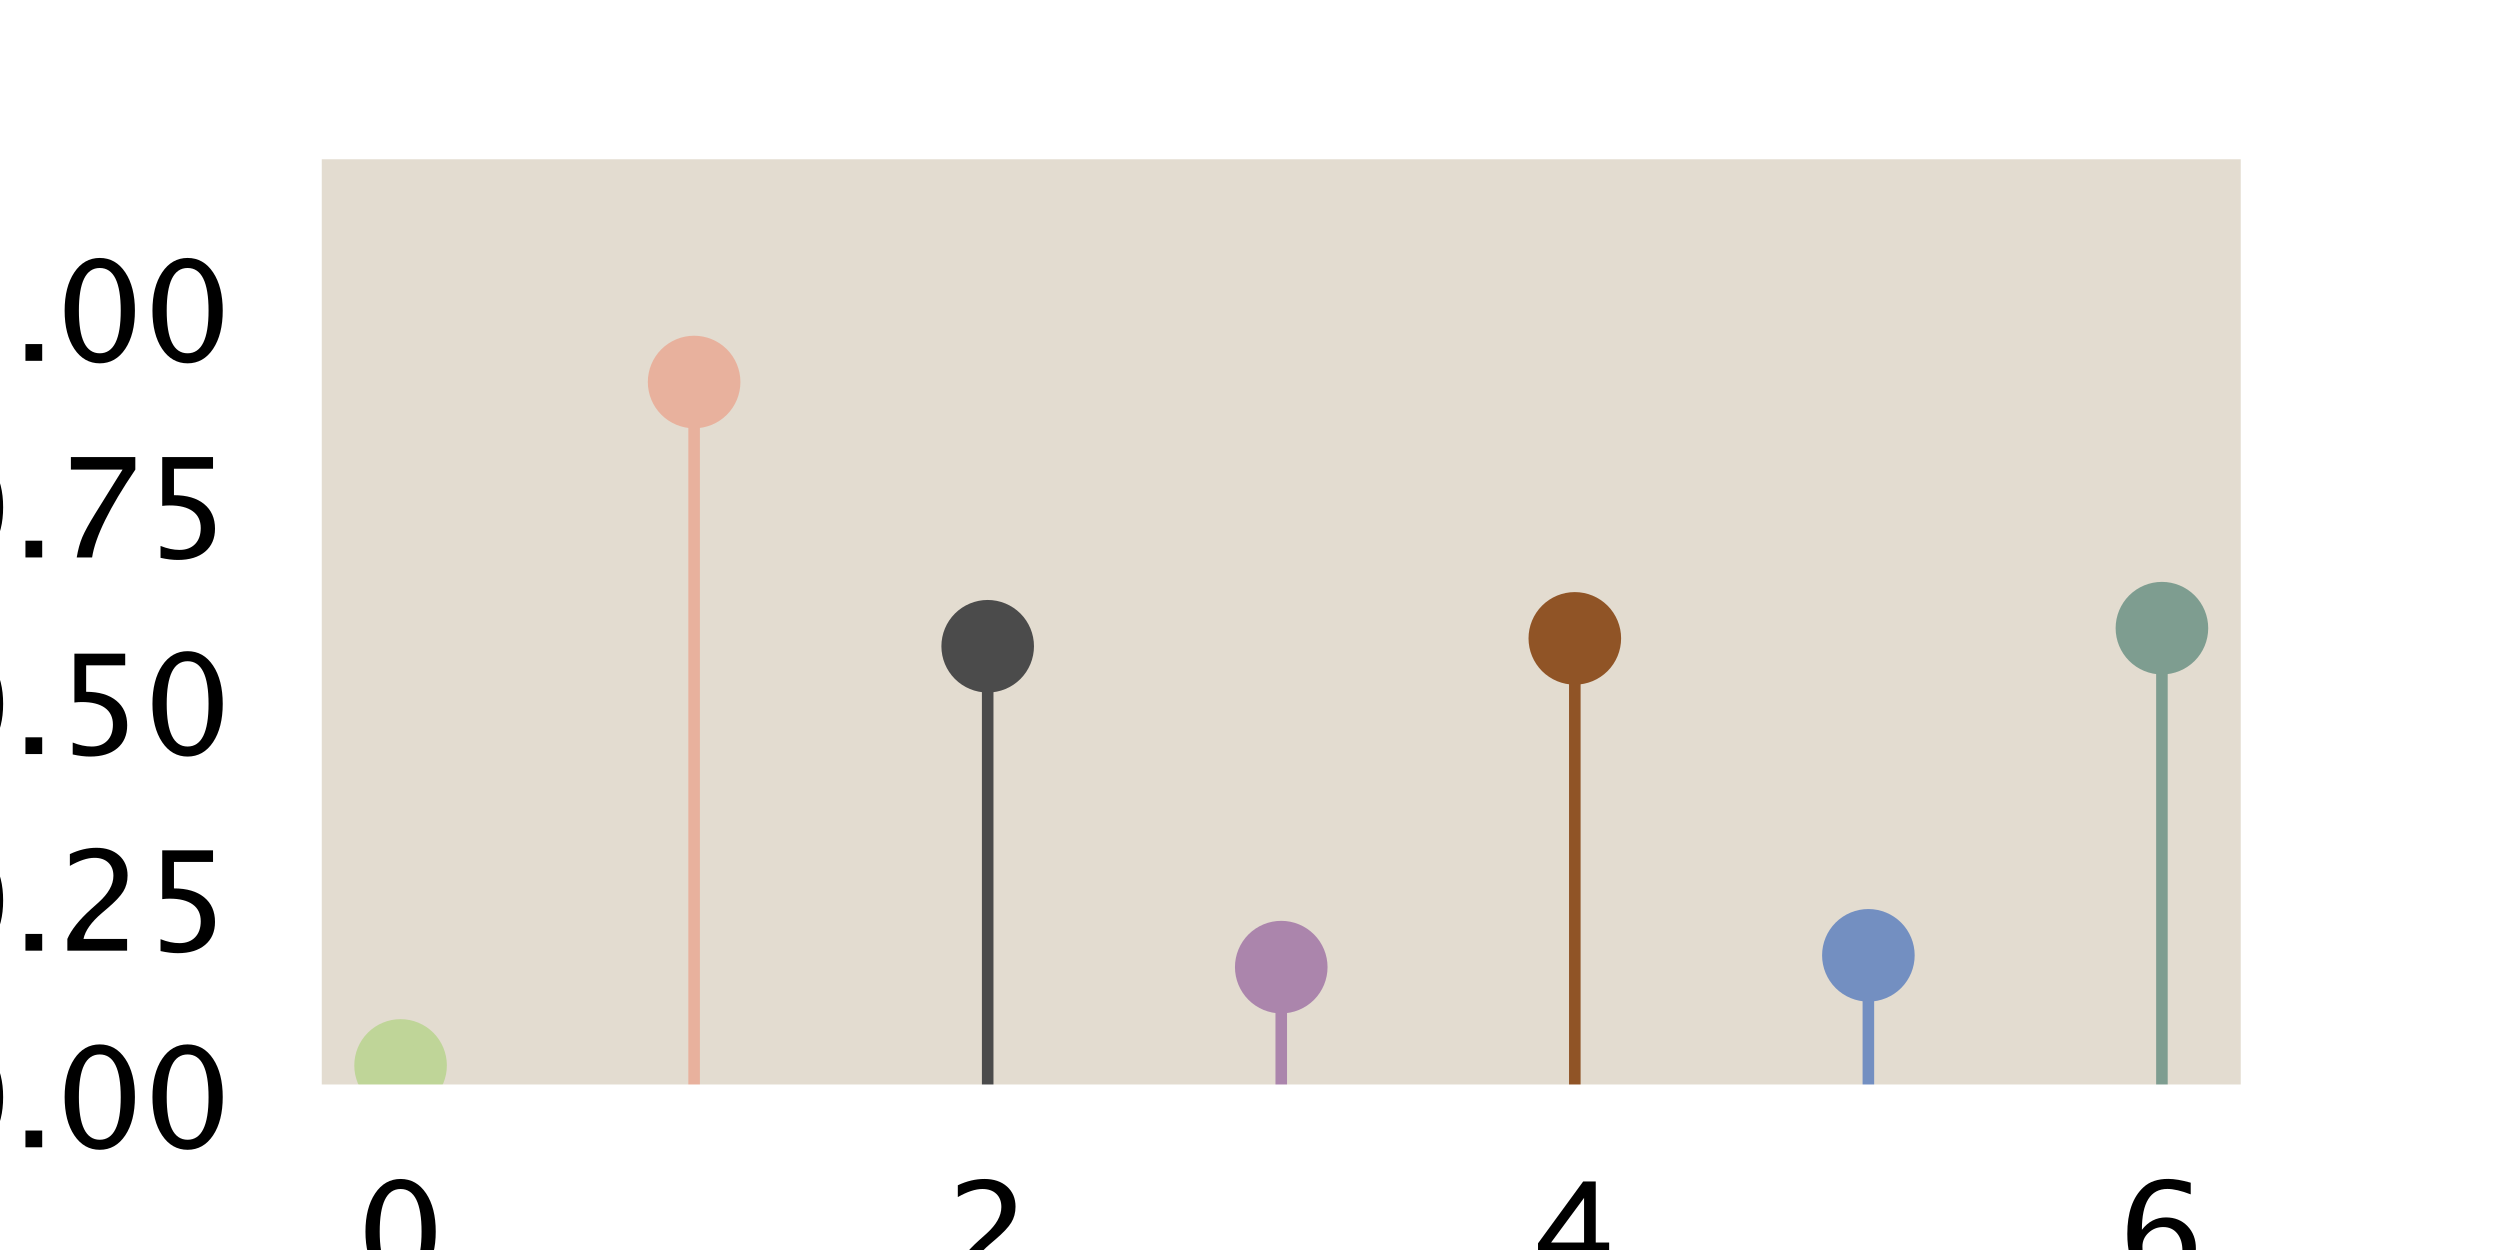
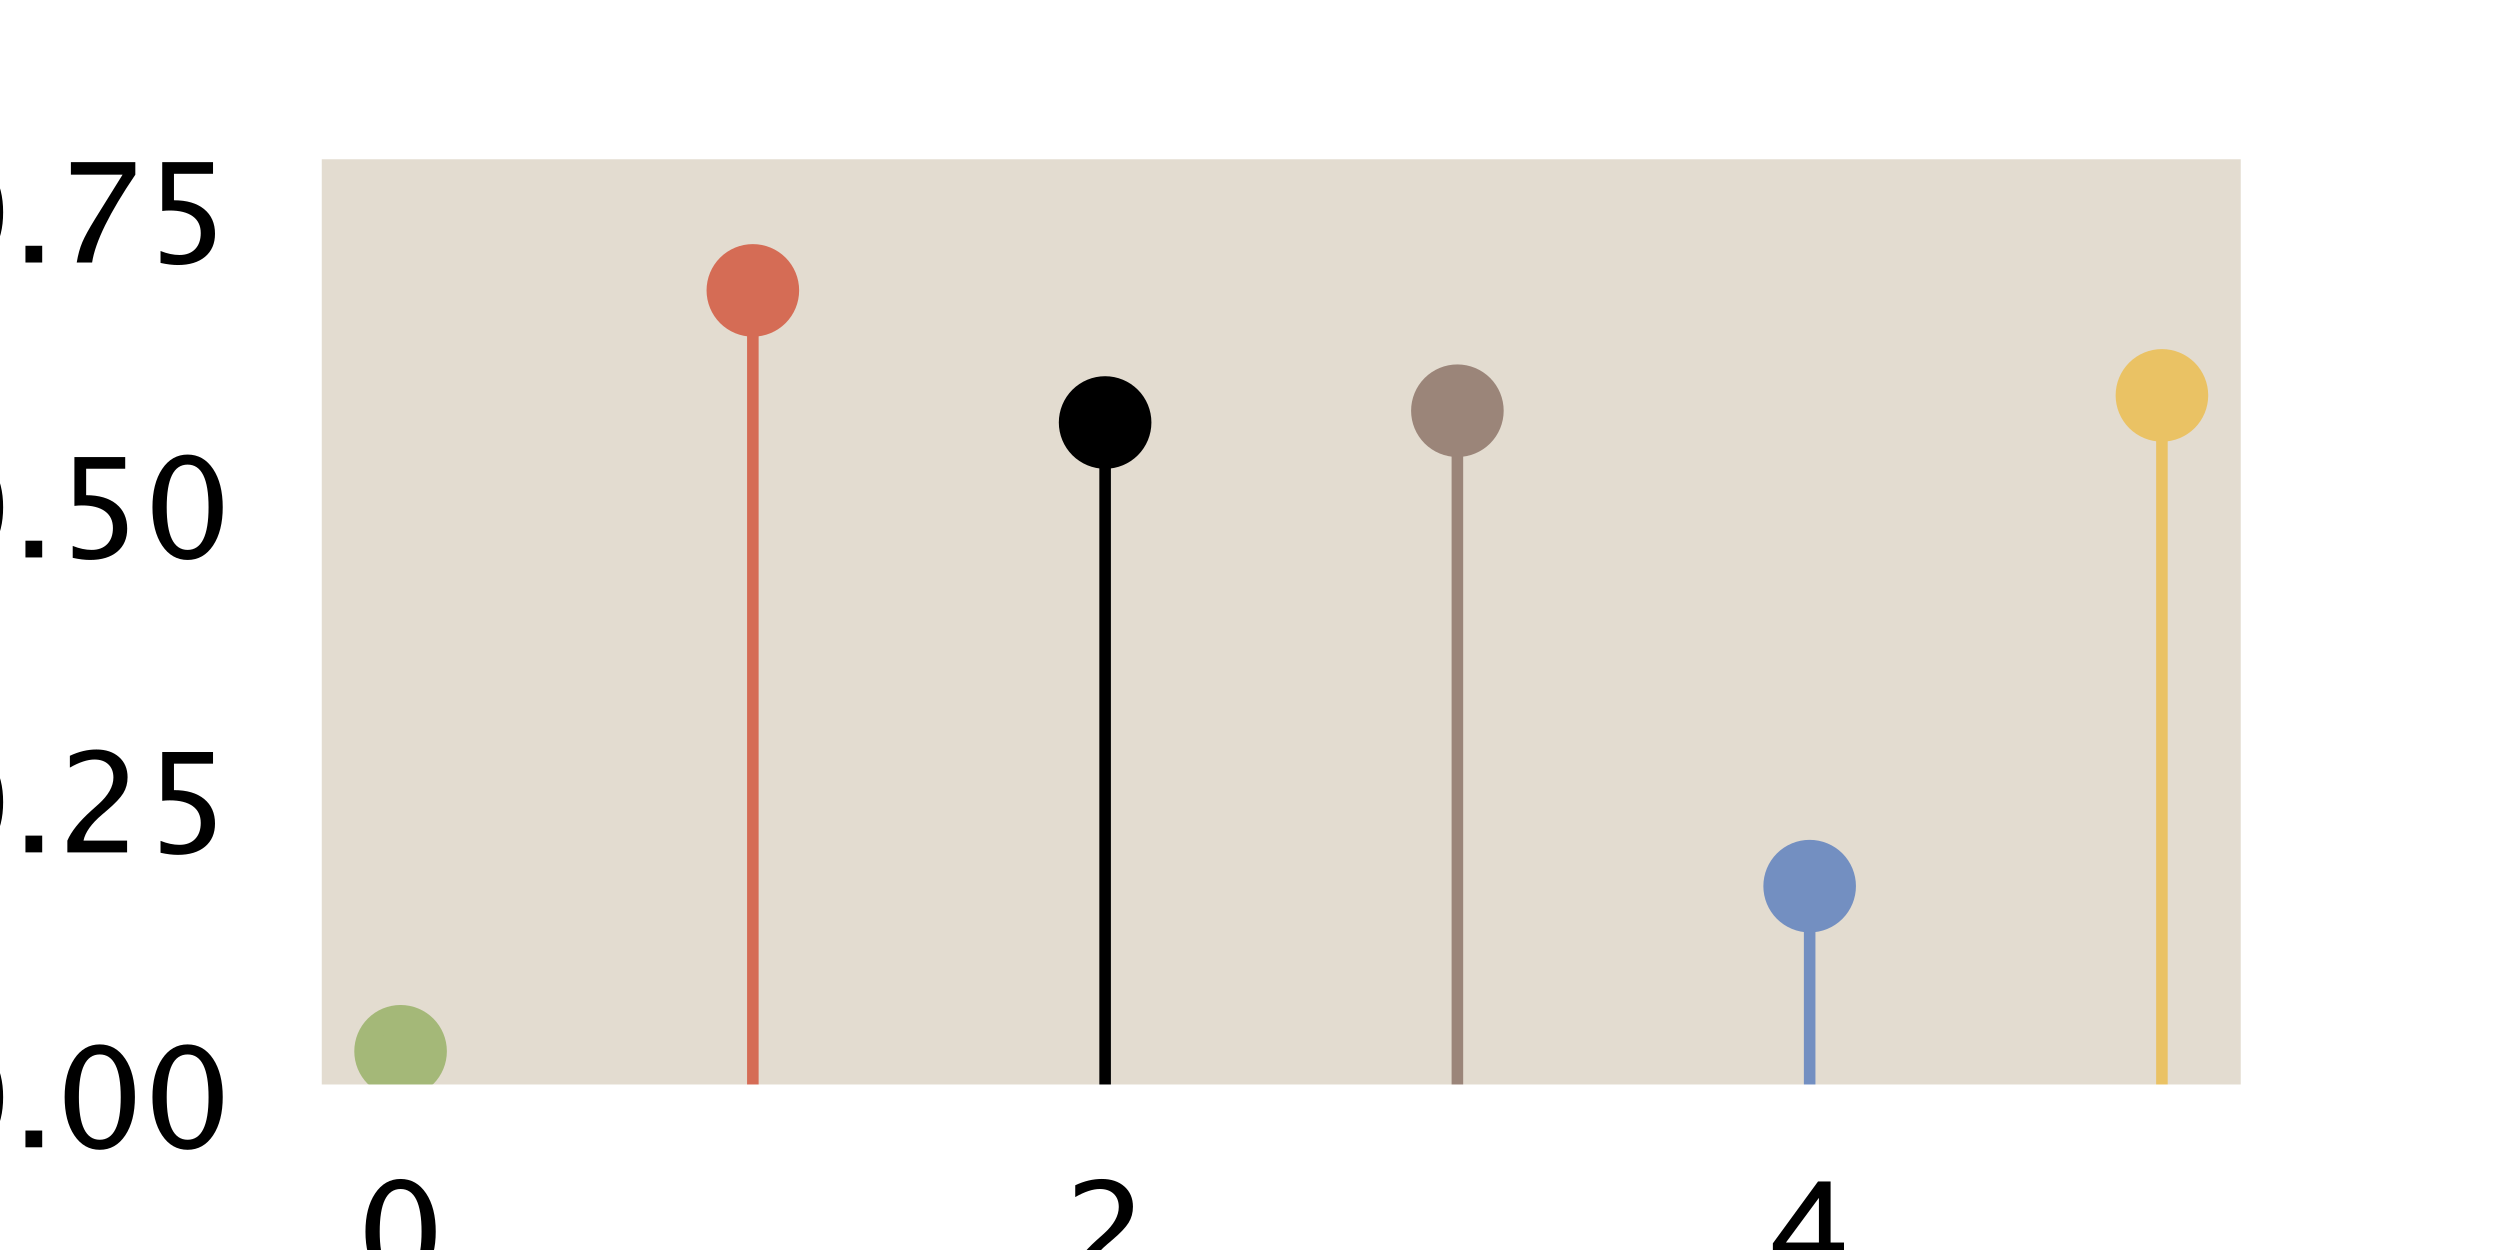
<svg xmlns="http://www.w3.org/2000/svg" xmlns:xlink="http://www.w3.org/1999/xlink" height="54pt" version="1.1" viewBox="0 0 108 54" width="108pt">
  <defs>
    <style type="text/css">
*{stroke-linecap:butt;stroke-linejoin:round;}
  </style>
  </defs>
  <g id="figure_1">
    <g id="patch_1">
      <path d="M 0 54  L 108 54  L 108 0  L 0 0  z " style="fill:#ffffff;" />
    </g>
    <g id="axes_1">
      <g id="patch_2">
        <path d="M 13.5 47.25  L 97.2 47.25  L 97.2 6.48  L 13.5 6.48  z " style="fill:#e3dcd0;" />
      </g>
      <g id="matplotlib.axis_1">
        <g id="xtick_1">
          <g id="text_1">
            <defs>
              <path d="M 31.641 -1.812  Q 20.266 -1.812 13.297 8.609  Q 6.344 19.047 6.344 36.141  Q 6.344 53.219 13.297 63.641  Q 20.266 74.078 31.641 74.078  Q 43.062 74.078 50 63.672  Q 56.938 53.266 56.938 36.141  Q 56.938 19.047 50 8.609  Q 43.062 -1.812 31.641 -1.812  z M 31.641 5.422  Q 46.734 5.422 46.734 36.141  Q 46.734 66.844 31.641 66.844  Q 16.609 66.844 16.609 36.141  Q 16.609 5.422 31.641 5.422  z " id="LucidaSansUnicode-48" />
            </defs>
            <g transform="translate(15.40751 55.37562)scale(0.06 -0.06)">
              <use xlink:href="#LucidaSansUnicode-48" />
            </g>
          </g>
        </g>
        <g id="xtick_2">
          <g id="text_2">
            <defs>
              <path d="M 8.297 0  L 8.297 8.453  Q 12.5 18.266 25.297 29.828  L 30.812 34.766  Q 41.453 44.391 41.453 53.859  Q 41.453 59.906 37.812 63.375  Q 34.188 66.844 27.781 66.844  Q 20.312 66.844 10.109 61.031  L 10.109 69.531  Q 19.734 74.078 29.25 74.078  Q 39.406 74.078 45.531 68.609  Q 51.656 63.141 51.656 54.109  Q 51.656 47.609 48.547 42.578  Q 45.453 37.547 37.016 30.375  L 33.297 27.203  Q 21.734 17.391 19.922 8.453  L 51.312 8.453  L 51.312 0  z " id="LucidaSansUnicode-50" />
            </defs>
-             <g transform="translate(40.77115 55.37562)scale(0.06 -0.06)">
+             <g transform="translate(45.84388 55.37562)scale(0.06 -0.06)">
              <use xlink:href="#LucidaSansUnicode-50" />
            </g>
          </g>
        </g>
        <g id="xtick_3">
          <g id="text_3">
            <defs>
              <path d="M 37.641 0  L 37.641 20.453  L 5.125 20.453  L 5.125 27.734  L 37.641 72.266  L 46.688 72.266  L 46.688 28.328  L 56.344 28.328  L 56.344 20.453  L 46.688 20.453  L 46.688 0  z M 14.547 28.328  L 38.281 28.328  L 38.281 60.453  z " id="LucidaSansUnicode-52" />
            </defs>
-             <g transform="translate(66.13479 55.37562)scale(0.06 -0.06)">
+             <g transform="translate(76.28024 55.37562)scale(0.06 -0.06)">
              <use xlink:href="#LucidaSansUnicode-52" />
-             </g>
-           </g>
-         </g>
-         <g id="xtick_4">
-           <g id="text_4">
-             <defs>
-               <path d="M 17.188 37.453  Q 24.078 46.391 34.516 46.391  Q 44 46.391 50.031 40.109  Q 56.062 33.844 56.062 24.031  Q 56.062 12.75 49.297 5.469  Q 42.531 -1.812 32.078 -1.812  Q 20.172 -1.812 13.422 7.828  Q 6.688 17.484 6.688 34.516  Q 6.688 57.469 18.453 68.219  Q 24.859 74.125 36.141 74.125  Q 42.672 74.125 52.344 71.391  L 52.344 62.984  Q 42.141 66.891 35.547 66.891  Q 17.188 66.891 17.188 37.453  z M 46.391 22.125  Q 46.391 30.125 42.672 34.781  Q 38.969 39.453 32.516 39.453  Q 26.375 39.453 21.969 35.344  Q 17.578 31.25 17.578 25.484  Q 17.578 16.406 21.75 10.906  Q 25.922 5.422 32.812 5.422  Q 39.062 5.422 42.719 9.906  Q 46.391 14.406 46.391 22.125  z " id="LucidaSansUnicode-54" />
-             </defs>
-             <g transform="translate(91.49842 55.37562)scale(0.06 -0.06)">
-               <use xlink:href="#LucidaSansUnicode-54" />
            </g>
          </g>
        </g>
      </g>
      <g id="matplotlib.axis_2">
        <g id="ytick_1">
-           <g id="text_5">
+           <g id="text_4">
            <defs>
              <path d="M 9.766 0  L 9.766 12.062  L 21.828 12.062  L 21.828 0  z " id="LucidaSansUnicode-46" />
            </defs>
            <g transform="translate(-3.280625 49.56281)scale(0.06 -0.06)">
              <use xlink:href="#LucidaSansUnicode-48" />
              <use x="63.232" xlink:href="#LucidaSansUnicode-46" />
              <use x="94.873" xlink:href="#LucidaSansUnicode-48" />
              <use x="158.105" xlink:href="#LucidaSansUnicode-48" />
            </g>
          </g>
        </g>
        <g id="ytick_2">
-           <g id="text_6">
+           <g id="text_5">
            <defs>
              <path d="M 12.156 -0.297  L 12.156 8.297  Q 19.344 5.422 25.828 5.422  Q 32.953 5.422 37.031 9.609  Q 41.109 13.812 41.109 21.188  Q 41.109 29.109 35.344 33.281  Q 29.594 37.453 18.703 37.453  Q 16.156 37.453 13.375 37.109  L 13.375 72.266  L 49.953 72.266  L 49.953 63.875  L 21.828 63.875  L 21.828 44.828  Q 35.75 44.828 43.562 38.422  Q 51.375 32.031 51.375 20.703  Q 51.375 10.156 44.266 4.172  Q 37.156 -1.812 24.656 -1.812  Q 19.094 -1.812 12.156 -0.297  z " id="LucidaSansUnicode-53" />
            </defs>
-             <g transform="translate(-3.280625 41.06906)scale(0.06 -0.06)">
+             <g transform="translate(-3.280625 36.82219)scale(0.06 -0.06)">
              <use xlink:href="#LucidaSansUnicode-48" />
              <use x="63.232" xlink:href="#LucidaSansUnicode-46" />
              <use x="94.873" xlink:href="#LucidaSansUnicode-50" />
              <use x="158.105" xlink:href="#LucidaSansUnicode-53" />
            </g>
          </g>
        </g>
        <g id="ytick_3">
-           <g id="text_7">
-             <g transform="translate(-3.280625 32.57531)scale(0.06 -0.06)">
+           <g id="text_6">
+             <g transform="translate(-3.280625 24.08156)scale(0.06 -0.06)">
              <use xlink:href="#LucidaSansUnicode-48" />
              <use x="63.232" xlink:href="#LucidaSansUnicode-46" />
              <use x="94.873" xlink:href="#LucidaSansUnicode-53" />
              <use x="158.105" xlink:href="#LucidaSansUnicode-48" />
            </g>
          </g>
        </g>
        <g id="ytick_4">
-           <g id="text_8">
+           <g id="text_7">
            <defs>
              <path d="M 15.047 0  Q 16.453 8.453 19.062 14.594  Q 21.688 20.75 28.328 31.5  L 48.047 63.234  L 10.844 63.234  L 10.844 72.266  L 57.234 72.266  L 57.234 63.234  Q 29.438 22.266 26.125 0  z " id="LucidaSansUnicode-55" />
            </defs>
-             <g transform="translate(-3.280625 24.08156)scale(0.06 -0.06)">
+             <g transform="translate(-3.280625 11.34094)scale(0.06 -0.06)">
              <use xlink:href="#LucidaSansUnicode-48" />
              <use x="63.232" xlink:href="#LucidaSansUnicode-46" />
              <use x="94.873" xlink:href="#LucidaSansUnicode-55" />
              <use x="158.105" xlink:href="#LucidaSansUnicode-53" />
            </g>
          </g>
        </g>
-         <g id="ytick_5">
-           <g id="text_9">
-             <defs>
-               <path d="M 26.172 0  L 26.172 65.047  L 14.75 65.047  L 14.75 71.094  L 35.844 72.906  L 35.844 0  z " id="LucidaSansUnicode-49" />
-             </defs>
-             <g transform="translate(-3.280625 15.58781)scale(0.06 -0.06)">
-               <use xlink:href="#LucidaSansUnicode-49" />
-               <use x="63.232" xlink:href="#LucidaSansUnicode-46" />
-               <use x="94.873" xlink:href="#LucidaSansUnicode-48" />
-               <use x="158.105" xlink:href="#LucidaSansUnicode-48" />
-             </g>
-           </g>
-         </g>
-         <g id="text_10">
+         <g id="text_8">
          <defs>
            <path d="M 9.625 -19.281  L 9.625 53.031  L 19.234 53.031  L 19.234 43.062  Q 25.141 54.203 36.969 54.203  Q 46.531 54.203 52.016 47.219  Q 57.516 40.234 57.516 28.125  Q 57.516 14.938 51.281 6.859  Q 45.062 -1.219 34.906 -1.219  Q 25.484 -1.219 19.234 6  L 19.234 -19.281  z M 19.234 12.641  Q 26.656 6 33.406 6  Q 40.047 6 43.656 11.547  Q 47.266 17.094 47.266 27.156  Q 47.266 45.797 34.969 45.797  Q 26.906 45.797 19.234 37.062  z " id="LucidaSansUnicode-112" />
            <path d="M 48.484 1.703  Q 38.812 -1.219 31.938 -1.219  Q 20.172 -1.219 12.797 6.562  Q 5.422 14.359 5.422 26.766  Q 5.422 38.812 11.938 46.531  Q 18.453 54.25 28.609 54.25  Q 38.234 54.25 43.484 47.391  Q 48.734 40.531 48.734 27.938  L 48.688 25  L 15.234 25  Q 17.328 6.109 33.734 6.109  Q 39.75 6.109 48.484 9.328  z M 15.672 32.234  L 39.062 32.234  Q 39.062 47.016 28.031 47.016  Q 16.938 47.016 15.672 32.234  z " id="LucidaSansUnicode-101" />
            <path d="M 9.625 0  L 9.625 53.031  L 19.234 53.031  L 19.234 43.062  Q 24.953 54.203 35.844 54.203  Q 37.312 54.203 38.922 53.953  L 38.922 44.969  Q 36.422 45.797 34.516 45.797  Q 25.391 45.797 19.234 34.969  L 19.234 0  z " id="LucidaSansUnicode-114" />
            <path id="LucidaSansUnicode-32" />
            <path d="M 46.438 1.609  Q 37.109 -1.219 30.328 -1.219  Q 19.578 -1.219 12.5 6.734  Q 5.422 14.703 5.422 26.812  Q 5.422 39.75 12.422 46.969  Q 19.438 54.203 31.984 54.203  Q 38.188 54.203 45.844 52.484  L 45.844 44.438  Q 37.703 46.828 32.562 46.828  Q 25.141 46.828 20.703 41.281  Q 16.266 35.75 16.266 26.516  Q 16.266 17.578 20.844 12.062  Q 25.438 6.547 32.859 6.547  Q 39.453 6.547 46.438 9.906  z " id="LucidaSansUnicode-99" />
            <path d="M 36.969 6.734  Q 28.328 -1.219 20.312 -1.219  Q 13.719 -1.219 9.375 2.906  Q 5.031 7.031 5.031 13.328  Q 5.031 22.016 12.328 26.672  Q 19.625 31.344 33.297 31.344  L 35.547 31.344  L 35.547 37.75  Q 35.547 46.969 25.922 46.969  Q 18.453 46.969 9.625 42.281  L 9.625 50.25  Q 19.344 54.203 27.938 54.203  Q 36.766 54.203 40.969 50.172  Q 45.172 46.141 45.172 37.75  L 45.172 13.719  Q 45.172 5.469 50.25 5.469  Q 50.875 5.469 52.094 5.672  L 52.781 0.344  Q 49.516 -1.219 45.562 -1.219  Q 38.812 -1.219 36.969 6.734  z M 35.547 11.969  L 35.547 25.688  L 32.469 25.781  Q 24.469 25.781 19.562 22.797  Q 14.656 19.828 14.656 14.891  Q 14.656 11.422 17.094 9.031  Q 19.531 6.641 23.047 6.641  Q 29.047 6.641 35.547 11.969  z " id="LucidaSansUnicode-97" />
            <path d="M 9.625 0  L 9.625 53.031  L 19.234 53.031  L 19.234 0  z M 9.625 62.641  L 9.625 72.266  L 19.234 72.266  L 19.234 62.641  z " id="LucidaSansUnicode-105" />
            <path d="M 33.25 0  Q 28.812 -1.219 25.531 -1.219  Q 18.219 -1.219 14.109 2.969  Q 10.016 7.172 10.016 14.656  L 10.016 45.797  L 3.375 45.797  L 3.375 53.031  L 10.016 53.031  L 10.016 62.641  L 19.625 63.578  L 19.625 53.031  L 33.5 53.031  L 33.5 45.797  L 19.625 45.797  L 19.625 16.406  Q 19.625 6 28.609 6  Q 30.516 6 33.25 6.641  z " id="LucidaSansUnicode-116" />
          </defs>
          <g style="fill:#262626;" transform="translate(-15.14513 41.32875)rotate(-90)scale(0.06 -0.06)">
            <use xlink:href="#LucidaSansUnicode-112" />
            <use x="62.939" xlink:href="#LucidaSansUnicode-101" />
            <use x="118.652" xlink:href="#LucidaSansUnicode-114" />
            <use x="159.57" xlink:href="#LucidaSansUnicode-32" />
            <use x="191.211" xlink:href="#LucidaSansUnicode-99" />
            <use x="242.432" xlink:href="#LucidaSansUnicode-97" />
            <use x="297.656" xlink:href="#LucidaSansUnicode-112" />
            <use x="360.596" xlink:href="#LucidaSansUnicode-105" />
            <use x="389.502" xlink:href="#LucidaSansUnicode-116" />
            <use x="426.904" xlink:href="#LucidaSansUnicode-97" />
          </g>
          <defs>
            <path d="M 9.625 -14.453  L 9.625 77.094  L 28.906 77.094  L 28.906 69.875  L 18.062 69.875  L 18.062 -7.234  L 28.906 -7.234  L 28.906 -14.453  z " id="LucidaSansUnicode-91" />
+             <path d="M 26.172 0  L 26.172 65.047  L 14.75 65.047  L 14.75 71.094  L 35.844 72.906  L 35.844 0  z " id="LucidaSansUnicode-49" />
            <path d="M 18.703 0  L 0.094 72.266  L 9.969 72.266  L 24.75 15.188  L 38.375 72.266  L 48.25 72.266  L 61.141 15.969  L 77.047 72.266  L 85.406 72.266  L 65.141 0  L 54.938 0  L 42.188 55.719  L 28.859 0  z " id="LucidaSansUnicode-87" />
            <path d="M 22.906 77.094  L 22.906 -14.453  L 3.609 -14.453  L 3.609 -7.234  L 14.453 -7.234  L 14.453 69.875  L 3.609 69.875  L 3.609 77.094  z " id="LucidaSansUnicode-93" />
          </defs>
          <g style="fill:#262626;" transform="translate(-8.4375 39.91969)rotate(-90)scale(0.06 -0.06)">
            <use xlink:href="#LucidaSansUnicode-91" />
            <use x="32.52" xlink:href="#LucidaSansUnicode-49" />
            <use x="95.752" xlink:href="#LucidaSansUnicode-48" />
            <use x="158.984" xlink:href="#LucidaSansUnicode-48" />
            <use x="222.217" xlink:href="#LucidaSansUnicode-48" />
            <use x="285.449" xlink:href="#LucidaSansUnicode-32" />
            <use x="317.09" xlink:href="#LucidaSansUnicode-87" />
            <use x="402.637" xlink:href="#LucidaSansUnicode-93" />
          </g>
        </g>
      </g>
      <g id="LineCollection_1">
-         <path clip-path="url(#peb6bc2b922)" d="M 17.305 47.25  L 17.305 46.027  " style="fill:none;stroke:#bfd598;stroke-width:0.5;" />
+         <path clip-path="url(#p4e89c519fd)" d="M 17.305 47.25  L 17.305 45.415  " style="fill:none;stroke:#a4b878;stroke-width:0.5;" />
      </g>
      <g id="LineCollection_2">
-         <path clip-path="url(#peb6bc2b922)" d="M 80.714 47.25  L 80.714 41.27  " style="fill:none;stroke:#738fc1;stroke-width:0.5;" />
+         <path clip-path="url(#p4e89c519fd)" d="M 78.177 47.25  L 78.177 38.281  " style="fill:none;stroke:#738fc1;stroke-width:0.5;" />
      </g>
      <g id="LineCollection_3">
-         <path clip-path="url(#peb6bc2b922)" d="M 55.35 47.25  L 55.35 41.78  " style="fill:none;stroke:#ab85ac;stroke-width:0.5;" />
+         <path clip-path="url(#p4e89c519fd)" d="M 47.741 47.25  L 47.741 18.252  " style="fill:none;stroke:#000000;stroke-width:0.5;" />
      </g>
      <g id="LineCollection_4">
-         <path clip-path="url(#peb6bc2b922)" d="M 42.668 47.25  L 42.668 27.918  " style="fill:none;stroke:#4b4b4b;stroke-width:0.5;" />
+         <path clip-path="url(#p4e89c519fd)" d="M 32.523 47.25  L 32.523 12.545  " style="fill:none;stroke:#d56c55;stroke-width:0.5;" />
      </g>
      <g id="LineCollection_5">
-         <path clip-path="url(#peb6bc2b922)" d="M 29.986 47.25  L 29.986 16.503  " style="fill:none;stroke:#e8b19d;stroke-width:0.5;" />
+         <path clip-path="url(#p4e89c519fd)" d="M 93.395 47.25  L 93.395 17.08  " style="fill:none;stroke:#eac264;stroke-width:0.5;" />
      </g>
      <g id="LineCollection_6">
-         <path clip-path="url(#peb6bc2b922)" d="M 93.395 47.25  L 93.395 27.137  " style="fill:none;stroke:#7e9d90;stroke-width:0.5;" />
-       </g>
-       <g id="LineCollection_7">
-         <path clip-path="url(#peb6bc2b922)" d="M 68.032 47.25  L 68.032 27.578  " style="fill:none;stroke:#905426;stroke-width:0.5;" />
+         <path clip-path="url(#p4e89c519fd)" d="M 62.959 47.25  L 62.959 17.743  " style="fill:none;stroke:#9b8579;stroke-width:0.5;" />
      </g>
      <g id="line2d_1">
        <defs>
-           <path d="M 0 1.5  C 0.398 1.5 0.779 1.342 1.061 1.061  C 1.342 0.779 1.5 0.398 1.5 0  C 1.5 -0.398 1.342 -0.779 1.061 -1.061  C 0.779 -1.342 0.398 -1.5 0 -1.5  C -0.398 -1.5 -0.779 -1.342 -1.061 -1.061  C -1.342 -0.779 -1.5 -0.398 -1.5 0  C -1.5 0.398 -1.342 0.779 -1.061 1.061  C -0.779 1.342 -0.398 1.5 0 1.5  z " id="m57b939d10c" style="stroke:#bfd598;" />
-         </defs>
-         <g clip-path="url(#peb6bc2b922)">
-           <use style="fill:#bfd598;stroke:#bfd598;" x="17.305" xlink:href="#m57b939d10c" y="46.027" />
+           <path d="M 0 1.5  C 0.398 1.5 0.779 1.342 1.061 1.061  C 1.342 0.779 1.5 0.398 1.5 0  C 1.5 -0.398 1.342 -0.779 1.061 -1.061  C 0.779 -1.342 0.398 -1.5 0 -1.5  C -0.398 -1.5 -0.779 -1.342 -1.061 -1.061  C -1.342 -0.779 -1.5 -0.398 -1.5 0  C -1.5 0.398 -1.342 0.779 -1.061 1.061  C -0.779 1.342 -0.398 1.5 0 1.5  z " id="m664671b560" style="stroke:#a4b878;" />
+         </defs>
+         <g clip-path="url(#p4e89c519fd)">
+           <use style="fill:#a4b878;stroke:#a4b878;" x="17.305" xlink:href="#m664671b560" y="45.415" />
        </g>
      </g>
      <g id="line2d_2">
        <defs>
-           <path d="M 0 1.5  C 0.398 1.5 0.779 1.342 1.061 1.061  C 1.342 0.779 1.5 0.398 1.5 0  C 1.5 -0.398 1.342 -0.779 1.061 -1.061  C 0.779 -1.342 0.398 -1.5 0 -1.5  C -0.398 -1.5 -0.779 -1.342 -1.061 -1.061  C -1.342 -0.779 -1.5 -0.398 -1.5 0  C -1.5 0.398 -1.342 0.779 -1.061 1.061  C -0.779 1.342 -0.398 1.5 0 1.5  z " id="m03dab2bf08" style="stroke:#738fc1;" />
-         </defs>
-         <g clip-path="url(#peb6bc2b922)">
-           <use style="fill:#738fc1;stroke:#738fc1;" x="80.714" xlink:href="#m03dab2bf08" y="41.27" />
+           <path d="M 0 1.5  C 0.398 1.5 0.779 1.342 1.061 1.061  C 1.342 0.779 1.5 0.398 1.5 0  C 1.5 -0.398 1.342 -0.779 1.061 -1.061  C 0.779 -1.342 0.398 -1.5 0 -1.5  C -0.398 -1.5 -0.779 -1.342 -1.061 -1.061  C -1.342 -0.779 -1.5 -0.398 -1.5 0  C -1.5 0.398 -1.342 0.779 -1.061 1.061  C -0.779 1.342 -0.398 1.5 0 1.5  z " id="m6a9d378d5e" style="stroke:#738fc1;" />
+         </defs>
+         <g clip-path="url(#p4e89c519fd)">
+           <use style="fill:#738fc1;stroke:#738fc1;" x="78.177" xlink:href="#m6a9d378d5e" y="38.281" />
        </g>
      </g>
      <g id="line2d_3">
        <defs>
-           <path d="M 0 1.5  C 0.398 1.5 0.779 1.342 1.061 1.061  C 1.342 0.779 1.5 0.398 1.5 0  C 1.5 -0.398 1.342 -0.779 1.061 -1.061  C 0.779 -1.342 0.398 -1.5 0 -1.5  C -0.398 -1.5 -0.779 -1.342 -1.061 -1.061  C -1.342 -0.779 -1.5 -0.398 -1.5 0  C -1.5 0.398 -1.342 0.779 -1.061 1.061  C -0.779 1.342 -0.398 1.5 0 1.5  z " id="mc3657ffca6" style="stroke:#ab85ac;" />
-         </defs>
-         <g clip-path="url(#peb6bc2b922)">
-           <use style="fill:#ab85ac;stroke:#ab85ac;" x="55.35" xlink:href="#mc3657ffca6" y="41.78" />
+           <path d="M 0 1.5  C 0.398 1.5 0.779 1.342 1.061 1.061  C 1.342 0.779 1.5 0.398 1.5 0  C 1.5 -0.398 1.342 -0.779 1.061 -1.061  C 0.779 -1.342 0.398 -1.5 0 -1.5  C -0.398 -1.5 -0.779 -1.342 -1.061 -1.061  C -1.342 -0.779 -1.5 -0.398 -1.5 0  C -1.5 0.398 -1.342 0.779 -1.061 1.061  C -0.779 1.342 -0.398 1.5 0 1.5  z " id="m3fcc99458e" style="stroke:#000000;" />
+         </defs>
+         <g clip-path="url(#p4e89c519fd)">
+           <use style="stroke:#000000;" x="47.741" xlink:href="#m3fcc99458e" y="18.252" />
        </g>
      </g>
      <g id="line2d_4">
        <defs>
-           <path d="M 0 1.5  C 0.398 1.5 0.779 1.342 1.061 1.061  C 1.342 0.779 1.5 0.398 1.5 0  C 1.5 -0.398 1.342 -0.779 1.061 -1.061  C 0.779 -1.342 0.398 -1.5 0 -1.5  C -0.398 -1.5 -0.779 -1.342 -1.061 -1.061  C -1.342 -0.779 -1.5 -0.398 -1.5 0  C -1.5 0.398 -1.342 0.779 -1.061 1.061  C -0.779 1.342 -0.398 1.5 0 1.5  z " id="m68329c33a2" style="stroke:#4b4b4b;" />
-         </defs>
-         <g clip-path="url(#peb6bc2b922)">
-           <use style="fill:#4b4b4b;stroke:#4b4b4b;" x="42.668" xlink:href="#m68329c33a2" y="27.918" />
+           <path d="M 0 1.5  C 0.398 1.5 0.779 1.342 1.061 1.061  C 1.342 0.779 1.5 0.398 1.5 0  C 1.5 -0.398 1.342 -0.779 1.061 -1.061  C 0.779 -1.342 0.398 -1.5 0 -1.5  C -0.398 -1.5 -0.779 -1.342 -1.061 -1.061  C -1.342 -0.779 -1.5 -0.398 -1.5 0  C -1.5 0.398 -1.342 0.779 -1.061 1.061  C -0.779 1.342 -0.398 1.5 0 1.5  z " id="m6e521ca865" style="stroke:#d56c55;" />
+         </defs>
+         <g clip-path="url(#p4e89c519fd)">
+           <use style="fill:#d56c55;stroke:#d56c55;" x="32.523" xlink:href="#m6e521ca865" y="12.545" />
        </g>
      </g>
      <g id="line2d_5">
        <defs>
-           <path d="M 0 1.5  C 0.398 1.5 0.779 1.342 1.061 1.061  C 1.342 0.779 1.5 0.398 1.5 0  C 1.5 -0.398 1.342 -0.779 1.061 -1.061  C 0.779 -1.342 0.398 -1.5 0 -1.5  C -0.398 -1.5 -0.779 -1.342 -1.061 -1.061  C -1.342 -0.779 -1.5 -0.398 -1.5 0  C -1.5 0.398 -1.342 0.779 -1.061 1.061  C -0.779 1.342 -0.398 1.5 0 1.5  z " id="ma406f5a3fa" style="stroke:#e8b19d;" />
-         </defs>
-         <g clip-path="url(#peb6bc2b922)">
-           <use style="fill:#e8b19d;stroke:#e8b19d;" x="29.986" xlink:href="#ma406f5a3fa" y="16.503" />
+           <path d="M 0 1.5  C 0.398 1.5 0.779 1.342 1.061 1.061  C 1.342 0.779 1.5 0.398 1.5 0  C 1.5 -0.398 1.342 -0.779 1.061 -1.061  C 0.779 -1.342 0.398 -1.5 0 -1.5  C -0.398 -1.5 -0.779 -1.342 -1.061 -1.061  C -1.342 -0.779 -1.5 -0.398 -1.5 0  C -1.5 0.398 -1.342 0.779 -1.061 1.061  C -0.779 1.342 -0.398 1.5 0 1.5  z " id="m979424453c" style="stroke:#eac264;" />
+         </defs>
+         <g clip-path="url(#p4e89c519fd)">
+           <use style="fill:#eac264;stroke:#eac264;" x="93.395" xlink:href="#m979424453c" y="17.08" />
        </g>
      </g>
      <g id="line2d_6">
        <defs>
-           <path d="M 0 1.5  C 0.398 1.5 0.779 1.342 1.061 1.061  C 1.342 0.779 1.5 0.398 1.5 0  C 1.5 -0.398 1.342 -0.779 1.061 -1.061  C 0.779 -1.342 0.398 -1.5 0 -1.5  C -0.398 -1.5 -0.779 -1.342 -1.061 -1.061  C -1.342 -0.779 -1.5 -0.398 -1.5 0  C -1.5 0.398 -1.342 0.779 -1.061 1.061  C -0.779 1.342 -0.398 1.5 0 1.5  z " id="m3b86b5f02e" style="stroke:#7e9d90;" />
-         </defs>
-         <g clip-path="url(#peb6bc2b922)">
-           <use style="fill:#7e9d90;stroke:#7e9d90;" x="93.395" xlink:href="#m3b86b5f02e" y="27.137" />
-         </g>
-       </g>
-       <g id="line2d_7">
-         <defs>
-           <path d="M 0 1.5  C 0.398 1.5 0.779 1.342 1.061 1.061  C 1.342 0.779 1.5 0.398 1.5 0  C 1.5 -0.398 1.342 -0.779 1.061 -1.061  C 0.779 -1.342 0.398 -1.5 0 -1.5  C -0.398 -1.5 -0.779 -1.342 -1.061 -1.061  C -1.342 -0.779 -1.5 -0.398 -1.5 0  C -1.5 0.398 -1.342 0.779 -1.061 1.061  C -0.779 1.342 -0.398 1.5 0 1.5  z " id="mfb700251b9" style="stroke:#905426;" />
-         </defs>
-         <g clip-path="url(#peb6bc2b922)">
-           <use style="fill:#905426;stroke:#905426;" x="68.032" xlink:href="#mfb700251b9" y="27.578" />
+           <path d="M 0 1.5  C 0.398 1.5 0.779 1.342 1.061 1.061  C 1.342 0.779 1.5 0.398 1.5 0  C 1.5 -0.398 1.342 -0.779 1.061 -1.061  C 0.779 -1.342 0.398 -1.5 0 -1.5  C -0.398 -1.5 -0.779 -1.342 -1.061 -1.061  C -1.342 -0.779 -1.5 -0.398 -1.5 0  C -1.5 0.398 -1.342 0.779 -1.061 1.061  C -0.779 1.342 -0.398 1.5 0 1.5  z " id="m6a07bd8ebf" style="stroke:#9b8579;" />
+         </defs>
+         <g clip-path="url(#p4e89c519fd)">
+           <use style="fill:#9b8579;stroke:#9b8579;" x="62.959" xlink:href="#m6a07bd8ebf" y="17.743" />
        </g>
      </g>
      <g id="patch_3">
        <path d="M 13.5 47.25  L 13.5 6.48  " style="fill:none;stroke:#ffffff;stroke-linecap:square;stroke-linejoin:miter;stroke-width:0.8;" />
      </g>
      <g id="patch_4">
        <path d="M 97.2 47.25  L 97.2 6.48  " style="fill:none;stroke:#ffffff;stroke-linecap:square;stroke-linejoin:miter;stroke-width:0.8;" />
      </g>
      <g id="patch_5">
        <path d="M 13.5 47.25  L 97.2 47.25  " style="fill:none;stroke:#ffffff;stroke-linecap:square;stroke-linejoin:miter;stroke-width:0.8;" />
      </g>
      <g id="patch_6">
        <path d="M 13.5 6.48  L 97.2 6.48  " style="fill:none;stroke:#ffffff;stroke-linecap:square;stroke-linejoin:miter;stroke-width:0.8;" />
      </g>
    </g>
  </g>
  <defs>
-     <clipPath id="peb6bc2b922">
+     <clipPath id="p4e89c519fd">
      <rect height="40.77" width="83.7" x="13.5" y="6.48" />
    </clipPath>
  </defs>
</svg>
